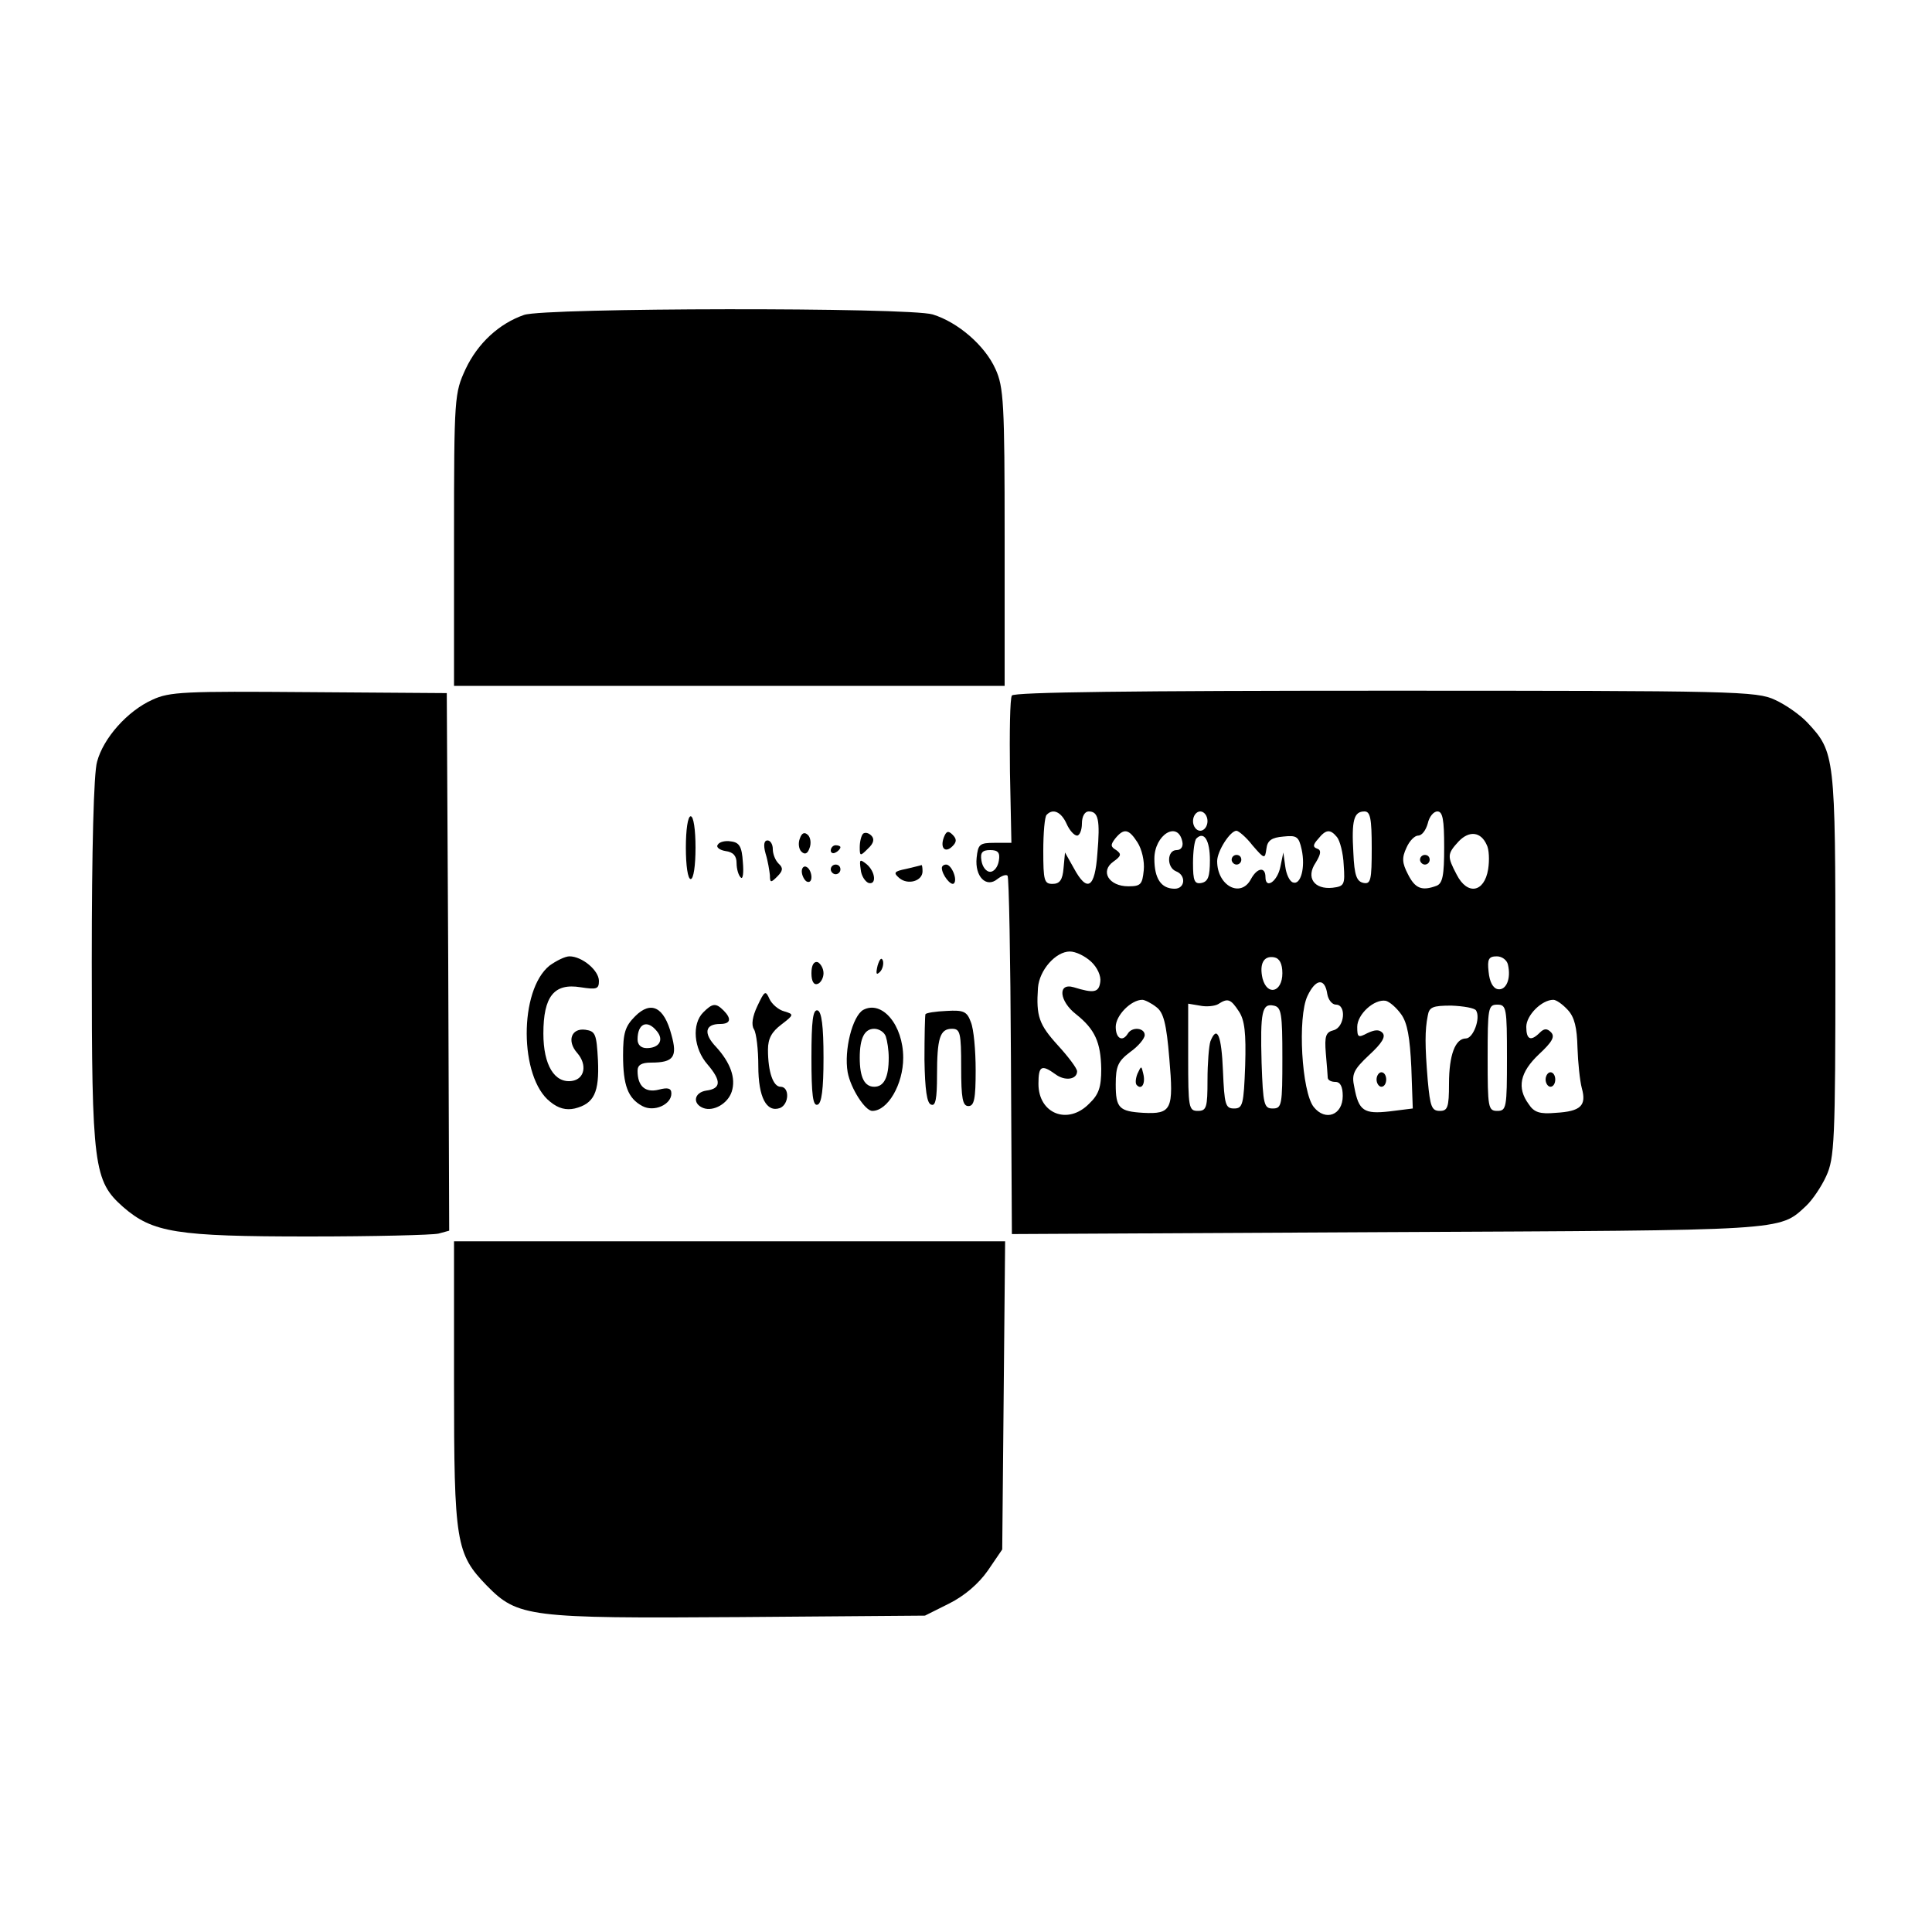
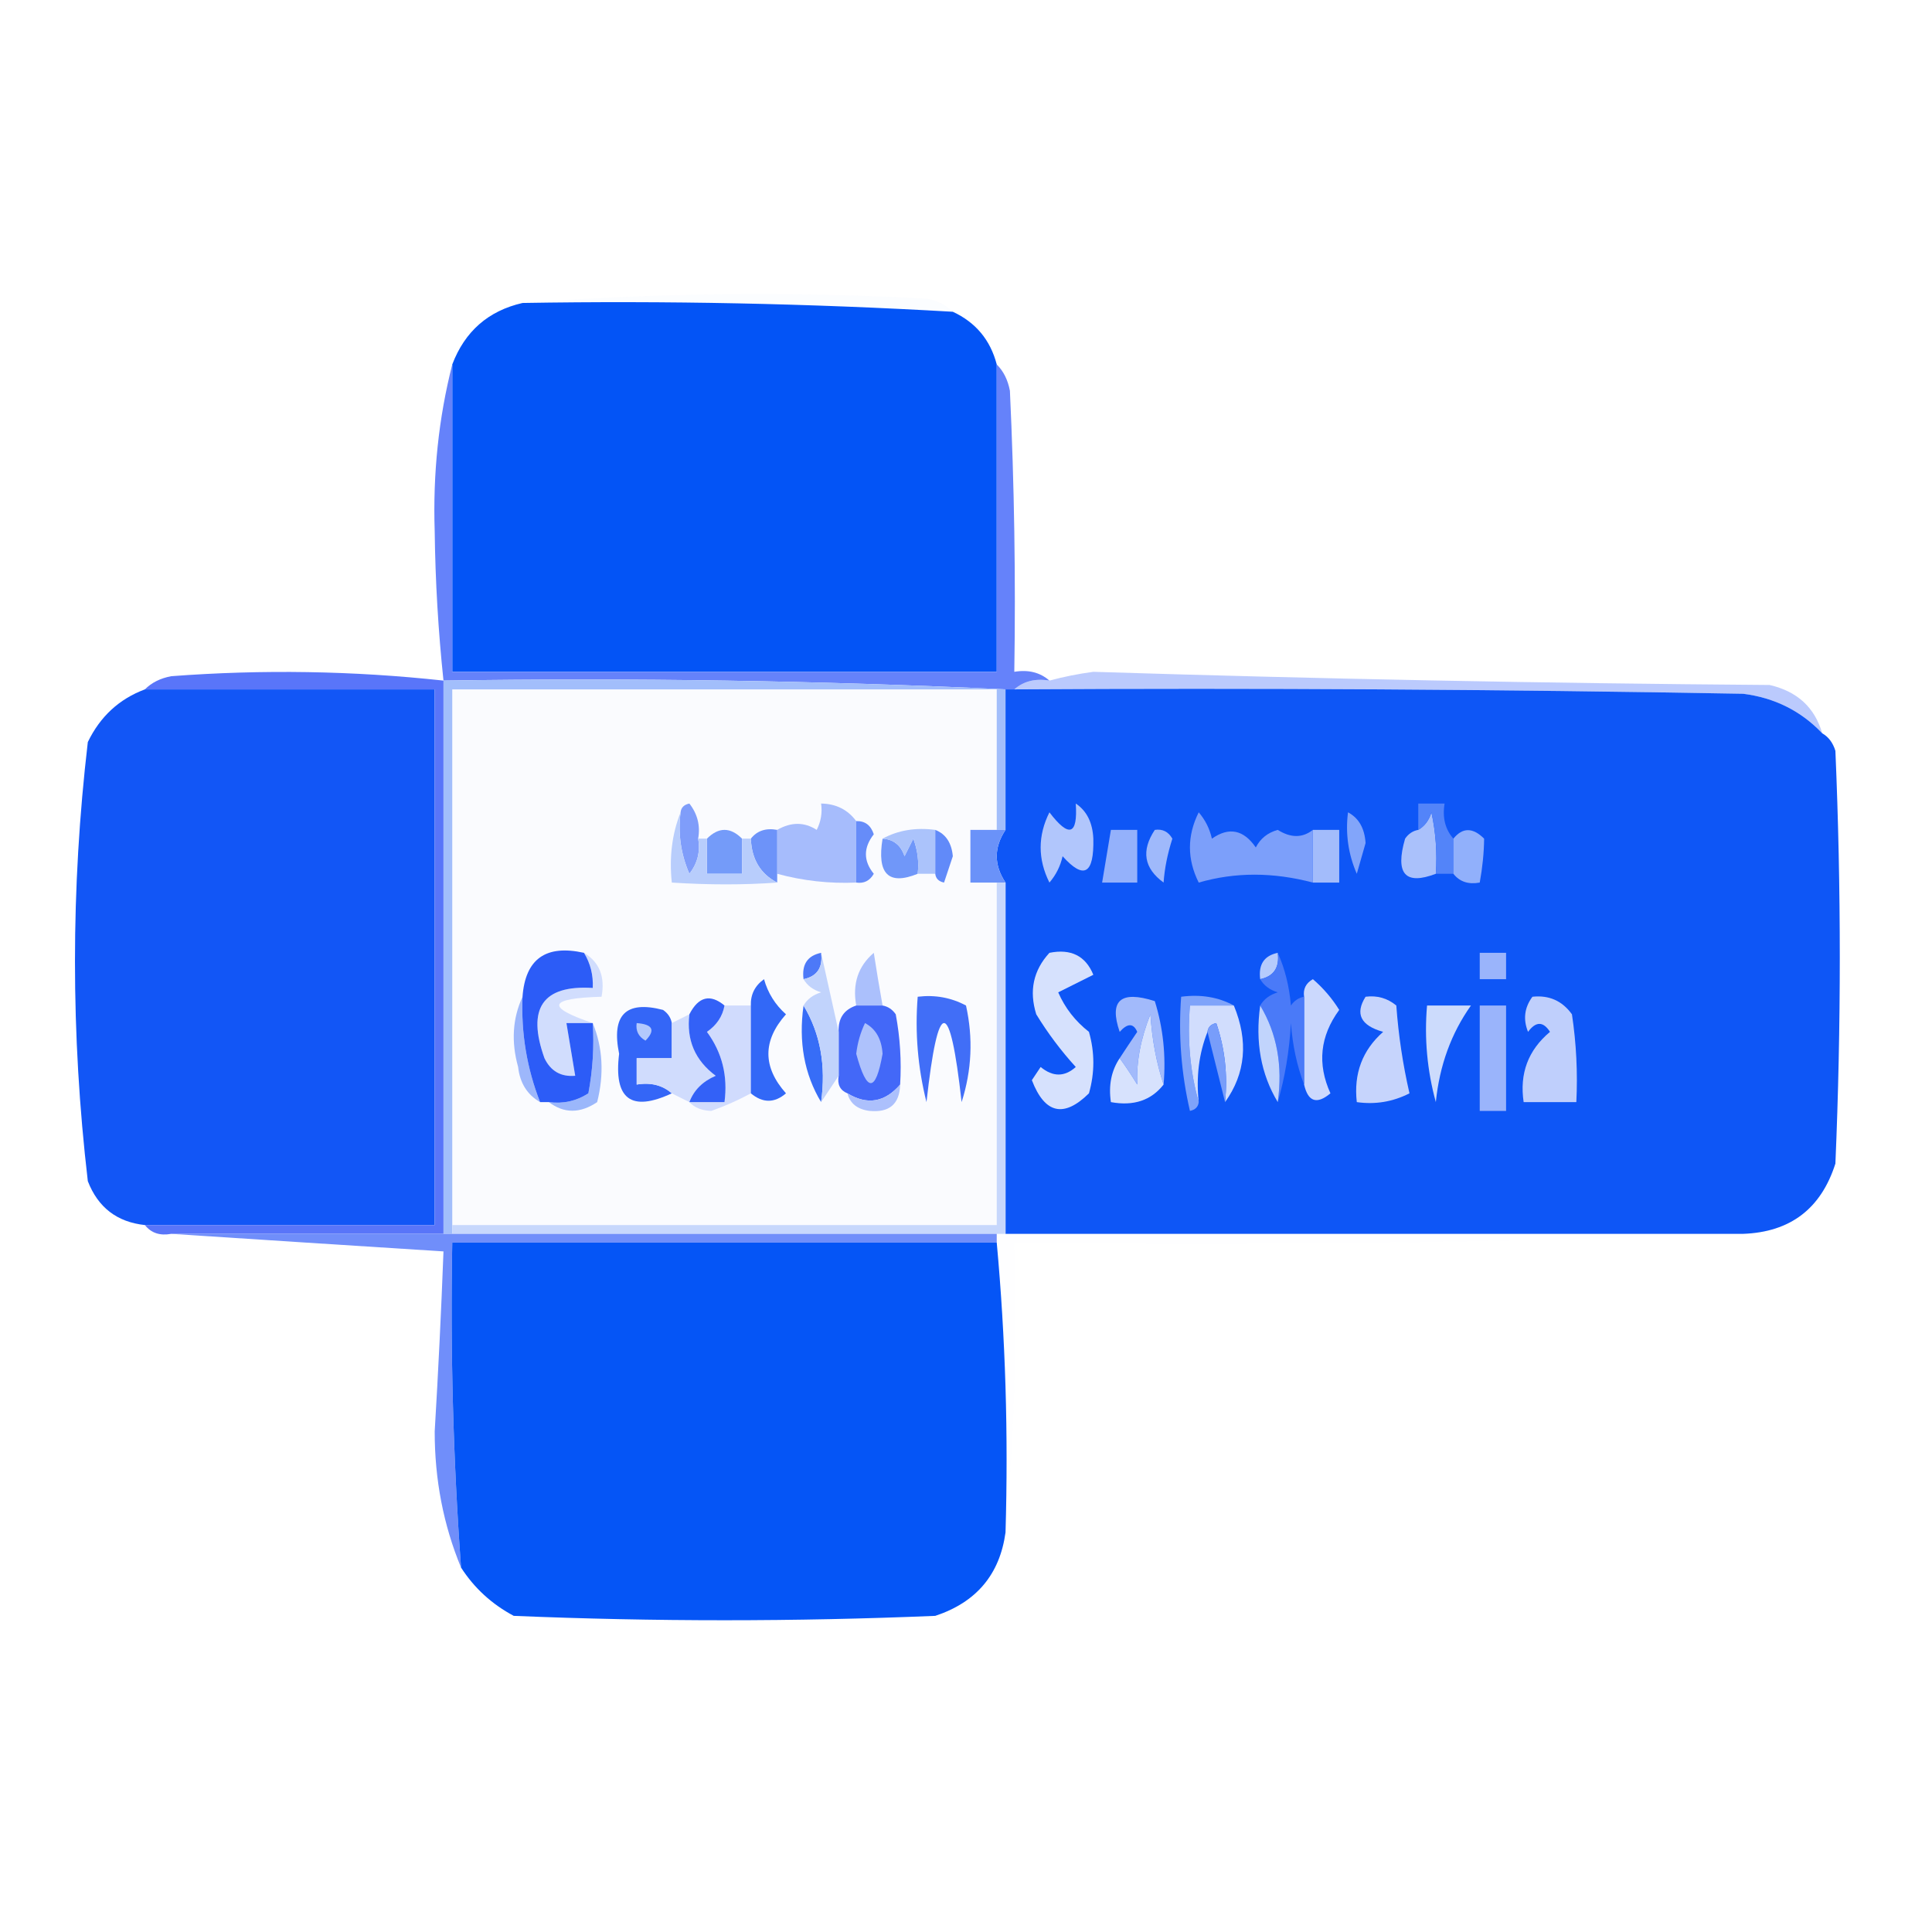
- <svg xmlns="http://www.w3.org/2000/svg" version="1.0" width="400pt" height="400pt" viewBox="0 0 400 400" preserveAspectRatio="xMidYMid meet">
-   <g transform="translate(0,400) scale(0.1,-0.1)" fill="#000000" stroke="none">
-     <path d="M1085 3348 c-52 -18 -96 -59 -121 -112 -23 -50 -24 -56 -24 -353 l0 -303 570 0 570 0 0 308 c0 277 -2 311 -19 348 -22 49 -78 97 -130 113 -50 15 -803 14 -846 -1z" />
-     <path d="M315 2551 c-51 -23 -101 -79 -114 -128 -7 -23 -11 -182 -11 -414 0 -425 4 -454 65 -508 61 -53 110 -61 384 -61 135 0 256 3 269 6 l22 6 -2 557 -3 556 -285 2 c-258 2 -289 1 -325 -16z" />
-     <path d="M2095 2560 c-4 -6 -5 -77 -4 -158 l3 -147 -35 0 c-31 0 -34 -3 -37 -31 -4 -39 20 -63 43 -44 9 7 18 10 21 7 3 -3 6 -171 7 -374 l2 -368 775 4 c831 4 813 2 869 54 13 12 32 40 42 62 17 37 19 72 19 438 0 433 -1 440 -58 501 -15 16 -45 37 -67 47 -38 18 -82 19 -807 19 -519 0 -769 -3 -773 -10z m113 -265 c6 -14 16 -25 22 -25 5 0 10 11 10 25 0 15 6 25 14 25 20 0 24 -17 18 -87 -5 -72 -21 -82 -49 -30 l-18 32 -3 -32 c-2 -25 -8 -33 -23 -33 -17 0 -19 7 -19 68 0 38 3 72 7 75 13 14 30 6 41 -18z m292 5 c0 -11 -7 -20 -15 -20 -8 0 -15 9 -15 20 0 11 7 20 15 20 8 0 15 -9 15 -20z m340 -56 c0 -66 -2 -75 -17 -72 -14 3 -19 15 -21 62 -4 68 1 86 23 86 12 0 15 -14 15 -76z m150 2 c0 -58 -3 -75 -16 -80 -30 -11 -44 -6 -59 24 -12 23 -13 34 -3 55 6 14 17 25 24 25 8 0 16 11 20 25 3 14 12 25 20 25 11 0 14 -17 14 -74z m-635 10 c9 -14 15 -39 13 -58 -3 -29 -6 -33 -32 -33 -40 0 -59 31 -31 51 17 12 17 16 6 24 -12 7 -12 11 -2 24 18 22 28 20 46 -8z m93 1 c2 -10 -3 -17 -12 -17 -20 0 -21 -36 -1 -44 21 -8 19 -36 -3 -36 -28 0 -42 21 -42 62 0 50 49 80 58 35z m145 -7 c25 -29 26 -29 29 -7 2 17 11 23 35 25 28 3 32 0 38 -27 8 -37 -2 -74 -18 -68 -7 2 -14 17 -16 33 l-4 29 -6 -29 c-6 -31 -31 -48 -31 -22 0 22 -17 20 -30 -4 -21 -40 -70 -14 -70 37 0 21 27 63 40 63 4 0 20 -13 33 -30z m175 17 c6 -7 13 -33 14 -58 3 -41 1 -44 -23 -47 -38 -4 -56 21 -35 52 11 18 12 26 3 29 -9 3 -9 8 2 20 16 20 25 21 39 4z m310 -16 c5 -9 6 -32 3 -51 -8 -48 -43 -54 -65 -11 -20 38 -20 43 4 69 22 23 46 20 58 -7z m-573 -32 c0 -34 -4 -44 -17 -47 -15 -3 -18 4 -18 41 0 24 3 47 7 51 16 16 28 -4 28 -45z m-437 -1 c-2 -13 -10 -23 -18 -23 -8 0 -16 10 -18 23 -3 17 2 22 18 22 16 0 21 -5 18 -22z m191 -209 c13 -12 21 -30 19 -42 -3 -22 -13 -24 -55 -11 -34 10 -30 -29 5 -56 39 -31 51 -58 52 -113 0 -38 -5 -53 -25 -72 -44 -45 -105 -21 -105 41 0 37 6 41 35 20 20 -15 45 -11 45 6 0 6 -18 30 -40 54 -39 43 -45 60 -41 119 3 37 37 75 66 75 12 0 31 -9 44 -21z m396 -24 c0 -39 -31 -48 -41 -11 -7 30 2 48 24 44 11 -2 17 -13 17 -33z m467 18 c7 -30 -4 -54 -21 -51 -10 2 -17 15 -19 36 -3 26 0 32 17 32 11 0 21 -8 23 -17z m-374 -61 c2 -12 10 -22 18 -22 22 0 18 -47 -5 -53 -16 -4 -19 -12 -16 -48 2 -24 4 -47 4 -51 1 -5 8 -8 16 -8 10 0 15 -10 15 -29 0 -40 -36 -53 -60 -23 -25 31 -34 186 -13 230 17 36 36 38 41 4z m-354 -27 c15 -11 21 -34 27 -107 9 -105 5 -115 -54 -112 -50 3 -57 10 -57 59 0 38 5 48 30 67 17 12 30 28 30 35 0 15 -26 18 -35 3 -11 -18 -25 -10 -25 14 0 24 32 56 55 56 5 0 19 -7 29 -15z m171 -9 c12 -18 15 -45 13 -112 -3 -81 -5 -89 -23 -89 -18 0 -20 8 -23 78 -3 73 -12 96 -26 61 -3 -9 -6 -45 -6 -80 0 -57 -2 -64 -20 -64 -19 0 -20 7 -20 111 l0 111 24 -4 c14 -3 31 -1 38 3 20 13 26 11 43 -15z m336 -6 c13 -18 18 -48 21 -110 l3 -85 -48 -6 c-53 -6 -64 1 -73 50 -6 27 -2 36 31 67 26 24 35 38 27 46 -7 7 -16 6 -31 -1 -19 -10 -21 -9 -21 13 0 26 35 58 59 54 8 -2 22 -14 32 -28z m345 9 c14 -15 19 -37 20 -78 1 -31 5 -69 9 -84 10 -36 -2 -48 -54 -51 -33 -3 -45 1 -56 18 -25 34 -18 66 21 103 28 26 34 37 25 46 -8 8 -14 8 -23 -1 -19 -19 -28 -14 -28 12 0 24 32 56 56 56 6 0 19 -9 30 -21z m-591 -99 c0 -98 -1 -105 -20 -105 -18 0 -20 8 -23 94 -3 107 1 124 25 119 16 -3 18 -16 18 -108z m401 98 c10 -16 -6 -58 -21 -58 -22 0 -35 -34 -35 -94 0 -49 -3 -56 -19 -56 -17 0 -20 9 -25 63 -6 73 -6 104 0 134 3 18 10 21 49 21 25 -1 48 -5 51 -10z m64 -98 c0 -103 -1 -110 -20 -110 -19 0 -20 7 -20 110 0 103 1 110 20 110 19 0 20 -7 20 -110z" />
-     <path d="M2940 2220 c0 -5 5 -10 10 -10 6 0 10 5 10 10 0 6 -4 10 -10 10 -5 0 -10 -4 -10 -10z" />
-     <path d="M2550 2220 c0 -5 5 -10 10 -10 6 0 10 5 10 10 0 6 -4 10 -10 10 -5 0 -10 -4 -10 -10z" />
-     <path d="M2355 1777 c-4 -10 -5 -21 -1 -24 10 -10 18 4 13 24 -4 17 -4 17 -12 0z" />
-     <path d="M2850 1765 c0 -8 5 -15 10 -15 6 0 10 7 10 15 0 8 -4 15 -10 15 -5 0 -10 -7 -10 -15z" />
-     <path d="M3200 1765 c0 -8 5 -15 10 -15 6 0 10 7 10 15 0 8 -4 15 -10 15 -5 0 -10 -7 -10 -15z" />
-     <path d="M1420 2245 c0 -37 4 -65 10 -65 6 0 10 28 10 65 0 37 -4 65 -10 65 -6 0 -10 -28 -10 -65z" />
-     <path d="M1656 2264 c-4 -10 -2 -22 3 -27 7 -7 13 -5 17 7 4 10 2 22 -3 27 -7 7 -13 5 -17 -7z" />
-     <path d="M1787 2274 c-4 -4 -7 -17 -7 -28 0 -19 1 -19 17 -3 12 11 14 20 7 27 -6 6 -13 7 -17 4z" />
-     <path d="M1954 2266 c-8 -22 3 -33 18 -18 9 9 9 15 0 24 -9 9 -13 7 -18 -6z" />
-     <path d="M1486 2251 c-4 -5 4 -11 16 -13 16 -2 23 -10 23 -25 0 -12 4 -26 9 -30 4 -4 6 10 4 32 -2 32 -7 41 -25 43 -11 2 -24 -1 -27 -7z" />
-     <path d="M1585 2233 c5 -16 8 -36 9 -45 0 -16 2 -16 15 -3 12 12 13 18 3 27 -7 7 -12 20 -12 30 0 10 -5 18 -11 18 -7 0 -9 -9 -4 -27z" />
-     <path d="M1720 2239 c0 -5 5 -7 10 -4 6 3 10 8 10 11 0 2 -4 4 -10 4 -5 0 -10 -5 -10 -11z" />
-     <path d="M1782 2200 c1 -13 9 -25 16 -28 17 -5 15 23 -4 39 -14 11 -15 10 -12 -11z" />
-     <path d="M1660 2196 c0 -8 5 -18 10 -21 6 -3 10 1 10 9 0 8 -4 18 -10 21 -5 3 -10 -1 -10 -9z" />
-     <path d="M1720 2200 c0 -5 5 -10 10 -10 6 0 10 5 10 10 0 6 -4 10 -10 10 -5 0 -10 -4 -10 -10z" />
-     <path d="M1876 2201 c-25 -5 -27 -8 -14 -19 18 -15 48 -6 48 14 0 8 -1 13 -2 13 -2 -1 -16 -4 -32 -8z" />
-     <path d="M1950 2203 c0 -14 19 -38 25 -32 8 8 -5 39 -16 39 -5 0 -9 -3 -9 -7z" />
-     <path d="M1138 2001 c-64 -51 -63 -232 1 -282 17 -14 33 -18 51 -14 40 10 51 33 48 100 -3 54 -5 60 -26 63 -29 4 -39 -23 -17 -48 21 -24 16 -54 -11 -58 -36 -5 -59 33 -59 98 0 77 22 105 77 96 33 -5 38 -4 38 13 0 22 -35 51 -61 51 -9 0 -27 -9 -41 -19z" />
-     <path d="M1817 2001 c-4 -17 -3 -21 5 -13 5 5 8 16 6 23 -3 8 -7 3 -11 -10z" />
-     <path d="M1680 1985 c0 -17 5 -25 13 -22 6 2 12 12 12 22 0 10 -6 20 -12 23 -8 2 -13 -6 -13 -23z" />
-     <path d="M1568 1917 c-10 -21 -13 -39 -7 -48 5 -8 9 -42 9 -76 0 -65 17 -97 45 -87 19 8 20 44 1 44 -15 0 -26 30 -26 77 0 23 8 37 28 52 26 20 26 21 6 27 -12 3 -26 15 -31 26 -8 18 -10 17 -25 -15z" />
-     <path d="M1315 1896 c-21 -21 -25 -35 -25 -81 0 -62 10 -89 40 -105 24 -13 60 3 60 26 0 11 -7 13 -26 8 -28 -7 -44 7 -44 39 0 12 8 17 28 17 47 0 55 12 42 58 -15 57 -42 71 -75 38z m45 -31 c15 -18 5 -35 -21 -35 -12 0 -19 7 -19 18 0 33 20 42 40 17z" />
-     <path d="M1456 1904 c-24 -24 -20 -75 9 -108 29 -34 28 -50 -3 -54 -25 -4 -29 -27 -6 -36 21 -8 51 9 59 34 9 28 -3 60 -32 92 -27 28 -24 48 8 48 22 0 24 11 7 28 -16 16 -23 15 -42 -4z" />
-     <path d="M1787 1909 c-22 -13 -40 -83 -32 -129 6 -33 36 -80 51 -80 32 0 64 55 64 110 0 68 -44 120 -83 99z m47 -55 c3 -9 6 -28 6 -44 0 -41 -10 -60 -30 -60 -20 0 -30 19 -30 60 0 41 10 60 30 60 10 0 21 -7 24 -16z" />
-     <path d="M1680 1810 c0 -77 3 -101 13 -97 8 3 12 31 12 97 0 66 -4 95 -12 98 -10 3 -13 -21 -13 -98z" />
-     <path d="M1916 1900 c-1 -3 -2 -45 -2 -94 1 -62 5 -91 14 -93 9 -4 12 13 12 60 0 78 6 97 31 97 17 0 19 -8 19 -80 0 -64 3 -80 15 -80 12 0 15 15 15 74 0 41 -4 86 -10 100 -8 22 -15 25 -50 23 -23 -1 -43 -4 -44 -7z" />
-     <path d="M940 1136 c0 -330 4 -353 68 -419 64 -65 86 -68 523 -65 l384 3 50 25 c32 16 61 41 80 68 l30 44 3 319 3 319 -571 0 -570 0 0 -294z" />
+ <svg xmlns="http://www.w3.org/2000/svg" version="1.1" width="220px" height="220px" style="shape-rendering:geometricPrecision; text-rendering:geometricPrecision; image-rendering:optimizeQuality; fill-rule:evenodd; clip-rule:evenodd">
+   <g>
+     <path style="opacity:0.027" fill="#6296f9" d="M 59.5,34.5 C 74.661,33.339 89.995,33.172 105.5,34C 106.737,34.232 107.737,34.732 108.5,35.5C 92.195,34.56 75.862,34.227 59.5,34.5 Z" />
+   </g>
+   <g>
+     <path style="opacity:0.999" fill="#0354f6" d="M 59.5,34.5 C 75.862,34.227 92.195,34.56 108.5,35.5C 111.107,36.712 112.774,38.712 113.5,41.5C 113.5,53.167 113.5,64.833 113.5,76.5C 92.833,76.5 72.167,76.5 51.5,76.5C 51.5,64.833 51.5,53.167 51.5,41.5C 52.938,37.726 55.605,35.393 59.5,34.5 Z" />
+   </g>
+   <g>
+     <path style="opacity:0.997" fill="#6582fa" d="M 51.5,41.5 C 51.5,53.167 51.5,64.833 51.5,76.5C 72.167,76.5 92.833,76.5 113.5,76.5C 113.5,64.833 113.5,53.167 113.5,41.5C 114.268,42.263 114.768,43.263 115,44.5C 115.5,55.161 115.667,65.828 115.5,76.5C 117.099,76.232 118.432,76.566 119.5,77.5C 117.901,77.232 116.568,77.566 115.5,78.5C 115.167,78.5 114.833,78.5 114.5,78.5C 93.34,77.503 72.007,77.169 50.5,77.5C 49.906,71.867 49.572,66.201 49.5,60.5C 49.284,53.92 49.951,47.587 51.5,41.5 Z" />
+   </g>
+   <g>
+     <path style="opacity:0.354" fill="#3f69f8" d="M 207.5,83.5 C 205.075,80.954 202.075,79.454 198.5,79C 170.835,78.5 143.169,78.333 115.5,78.5C 116.568,77.566 117.901,77.232 119.5,77.5C 121.126,77.062 122.793,76.728 124.5,76.5C 150.15,77.306 175.817,77.806 201.5,78C 204.641,78.715 206.641,80.548 207.5,83.5 Z" />
+   </g>
+   <g>
+     <path style="opacity:0.999" fill="#fafbfe" d="M 113.5,94.5 C 112.5,94.5 111.5,94.5 110.5,94.5C 110.5,96.5 110.5,98.5 110.5,100.5C 111.5,100.5 112.5,100.5 113.5,100.5C 113.5,113.5 113.5,126.5 113.5,139.5C 92.833,139.5 72.167,139.5 51.5,139.5C 51.5,119.167 51.5,98.833 51.5,78.5C 72.167,78.5 92.833,78.5 113.5,78.5C 113.5,83.833 113.5,89.167 113.5,94.5 Z" />
+   </g>
+   <g>
+     <path style="opacity:1" fill="#a2befb" d="M 50.5,77.5 C 72.007,77.169 93.34,77.503 114.5,78.5C 114.5,83.833 114.5,89.167 114.5,94.5C 114.167,94.5 113.833,94.5 113.5,94.5C 113.5,89.167 113.5,83.833 113.5,78.5C 92.833,78.5 72.167,78.5 51.5,78.5C 51.5,98.833 51.5,119.167 51.5,139.5C 51.5,139.833 51.5,140.167 51.5,140.5C 51.167,140.5 50.833,140.5 50.5,140.5C 50.5,119.5 50.5,98.5 50.5,77.5 Z" />
+   </g>
+   <g>
+     <path style="opacity:0.999" fill="#1256f6" d="M 16.5,78.5 C 27.5,78.5 38.5,78.5 49.5,78.5C 49.5,98.833 49.5,119.167 49.5,139.5C 38.5,139.5 27.5,139.5 16.5,139.5C 13.325,139.16 11.159,137.493 10,134.5C 8.05,117.816 8.05,101.149 10,84.5C 11.405,81.591 13.572,79.591 16.5,78.5 Z" />
+   </g>
+   <g>
+     <path style="opacity:0.999" fill="#5975f9" d="M 50.5,77.5 C 50.5,98.5 50.5,119.5 50.5,140.5C 40.167,140.5 29.833,140.5 19.5,140.5C 18.209,140.737 17.209,140.404 16.5,139.5C 27.5,139.5 38.5,139.5 49.5,139.5C 49.5,119.167 49.5,98.833 49.5,78.5C 38.5,78.5 27.5,78.5 16.5,78.5C 17.262,77.732 18.262,77.232 19.5,77C 29.88,76.215 40.213,76.382 50.5,77.5 Z" />
+   </g>
+   <g>
+     <path style="opacity:0.998" fill="#0e56f6" d="M 114.5,78.5 C 114.833,78.5 115.167,78.5 115.5,78.5C 143.169,78.333 170.835,78.5 198.5,79C 202.075,79.454 205.075,80.954 207.5,83.5C 208.222,83.918 208.722,84.584 209,85.5C 209.667,101.167 209.667,116.833 209,132.5C 207.365,137.638 203.865,140.304 198.5,140.5C 170.5,140.5 142.5,140.5 114.5,140.5C 114.5,127.167 114.5,113.833 114.5,100.5C 113.167,98.5 113.167,96.5 114.5,94.5C 114.5,89.167 114.5,83.833 114.5,78.5 Z" />
+   </g>
+   <g>
+     <path style="opacity:0.996" fill="#7e9dfa" d="M 79.5,95.5 C 79.762,96.978 79.429,98.311 78.5,99.5C 77.526,97.257 77.192,94.924 77.5,92.5C 77.56,91.957 77.893,91.624 78.5,91.5C 79.429,92.689 79.762,94.022 79.5,95.5 Z" />
+   </g>
+   <g>
+     <path style="opacity:0.998" fill="#a6bcfc" d="M 97.5,93.5 C 97.5,95.833 97.5,98.167 97.5,100.5C 94.43,100.632 91.43,100.299 88.5,99.5C 88.5,97.833 88.5,96.167 88.5,94.5C 90.086,93.587 91.586,93.587 93,94.5C 93.483,93.552 93.65,92.552 93.5,91.5C 95.199,91.527 96.533,92.194 97.5,93.5 Z" />
+   </g>
+   <g>
+     <path style="opacity:1" fill="#aac1fb" d="M 163.5,99.5 C 160.006,100.835 158.84,99.501 160,95.5C 160.383,94.944 160.883,94.611 161.5,94.5C 162.222,94.082 162.722,93.416 163,92.5C 163.497,94.81 163.663,97.143 163.5,99.5 Z" />
+   </g>
+   <g>
+     <path style="opacity:1" fill="#b1c6fc" d="M 122.5,91.5 C 123.748,92.334 124.415,93.667 124.5,95.5C 124.59,99.539 123.423,100.206 121,97.5C 120.751,98.624 120.251,99.624 119.5,100.5C 118.167,97.833 118.167,95.167 119.5,92.5C 121.738,95.433 122.738,95.099 122.5,91.5 Z" />
+   </g>
+   <g>
+     <path style="opacity:1" fill="#9fb9fb" d="M 131.5,94.5 C 132.376,94.369 133.043,94.703 133.5,95.5C 132.943,97.235 132.61,98.902 132.5,100.5C 130.261,98.867 129.928,96.867 131.5,94.5 Z" />
+   </g>
+   <g>
+     <path style="opacity:0.996" fill="#83a6fa" d="M 153.5,92.5 C 154.725,93.152 155.392,94.319 155.5,96C 155.167,97.167 154.833,98.333 154.5,99.5C 153.526,97.257 153.192,94.924 153.5,92.5 Z" />
+   </g>
+   <g>
+     <path style="opacity:1" fill="#5384f9" d="M 165.5,95.5 C 165.5,96.833 165.5,98.167 165.5,99.5C 164.833,99.5 164.167,99.5 163.5,99.5C 163.663,97.143 163.497,94.81 163,92.5C 162.722,93.416 162.222,94.082 161.5,94.5C 161.5,93.5 161.5,92.5 161.5,91.5C 162.5,91.5 163.5,91.5 164.5,91.5C 164.232,93.099 164.566,94.432 165.5,95.5 Z" />
+   </g>
+   <g>
+     <path style="opacity:1" fill="#7097f9" d="M 100.5,95.5 C 101.75,95.577 102.583,96.244 103,97.5C 103.333,96.833 103.667,96.167 104,95.5C 104.49,96.793 104.657,98.127 104.5,99.5C 101.172,100.851 99.839,99.517 100.5,95.5 Z" />
+   </g>
+   <g>
+     <path style="opacity:1" fill="#abc3fb" d="M 100.5,95.5 C 102.265,94.539 104.265,94.205 106.5,94.5C 106.5,96.167 106.5,97.833 106.5,99.5C 105.833,99.5 105.167,99.5 104.5,99.5C 104.657,98.127 104.49,96.793 104,95.5C 103.667,96.167 103.333,96.833 103,97.5C 102.583,96.244 101.75,95.577 100.5,95.5 Z" />
+   </g>
+   <g>
+     <path style="opacity:1" fill="#6a92f9" d="M 113.5,94.5 C 113.833,94.5 114.167,94.5 114.5,94.5C 113.167,96.5 113.167,98.5 114.5,100.5C 114.167,100.5 113.833,100.5 113.5,100.5C 112.5,100.5 111.5,100.5 110.5,100.5C 110.5,98.5 110.5,96.5 110.5,94.5C 111.5,94.5 112.5,94.5 113.5,94.5 Z" />
+   </g>
+   <g>
+     <path style="opacity:1" fill="#a3bcfb" d="M 149.5,94.5 C 150.5,94.5 151.5,94.5 152.5,94.5C 152.5,96.5 152.5,98.5 152.5,100.5C 151.5,100.5 150.5,100.5 149.5,100.5C 149.5,98.5 149.5,96.5 149.5,94.5 Z" />
+   </g>
+   <g>
+     <path style="opacity:1" fill="#749bf9" d="M 84.5,95.5 C 84.5,96.833 84.5,98.167 84.5,99.5C 83.167,99.5 81.833,99.5 80.5,99.5C 80.5,98.167 80.5,96.833 80.5,95.5C 81.833,94.167 83.167,94.167 84.5,95.5 Z" />
+   </g>
+   <g>
+     <path style="opacity:1" fill="#668cf9" d="M 97.5,93.5 C 98.497,93.47 99.164,93.97 99.5,95C 98.305,96.532 98.305,98.032 99.5,99.5C 99.043,100.298 98.376,100.631 97.5,100.5C 97.5,98.167 97.5,95.833 97.5,93.5 Z" />
+   </g>
+   <g>
+     <path style="opacity:1" fill="#7c9ffa" d="M 149.5,94.5 C 149.5,96.5 149.5,98.5 149.5,100.5C 144.964,99.301 140.631,99.301 136.5,100.5C 135.167,97.833 135.167,95.167 136.5,92.5C 137.251,93.376 137.751,94.376 138,95.5C 139.938,94.14 141.604,94.473 143,96.5C 143.519,95.484 144.353,94.818 145.5,94.5C 146.98,95.432 148.313,95.432 149.5,94.5 Z" />
+   </g>
+   <g>
+     <path style="opacity:1" fill="#6d93f9" d="M 88.5,94.5 C 88.5,96.167 88.5,97.833 88.5,99.5C 88.5,99.833 88.5,100.167 88.5,100.5C 86.592,99.514 85.592,97.848 85.5,95.5C 86.209,94.596 87.209,94.263 88.5,94.5 Z" />
+   </g>
+   <g>
+     <path style="opacity:1" fill="#618af9" d="M 106.5,94.5 C 107.693,94.97 108.36,95.97 108.5,97.5C 108.167,98.5 107.833,99.5 107.5,100.5C 106.893,100.376 106.56,100.043 106.5,99.5C 106.5,97.833 106.5,96.167 106.5,94.5 Z" />
+   </g>
+   <g>
+     <path style="opacity:1" fill="#94b1fb" d="M 126.5,94.5 C 127.5,94.5 128.5,94.5 129.5,94.5C 129.5,96.5 129.5,98.5 129.5,100.5C 128.167,100.5 126.833,100.5 125.5,100.5C 125.833,98.5 126.167,96.5 126.5,94.5 Z" />
+   </g>
+   <g>
+     <path style="opacity:1" fill="#b8cdfc" d="M 77.5,92.5 C 77.192,94.924 77.526,97.257 78.5,99.5C 79.429,98.311 79.762,96.978 79.5,95.5C 79.833,95.5 80.167,95.5 80.5,95.5C 80.5,96.833 80.5,98.167 80.5,99.5C 81.833,99.5 83.167,99.5 84.5,99.5C 84.5,98.167 84.5,96.833 84.5,95.5C 84.833,95.5 85.167,95.5 85.5,95.5C 85.592,97.848 86.592,99.514 88.5,100.5C 84.723,100.772 80.723,100.772 76.5,100.5C 76.194,97.615 76.527,94.948 77.5,92.5 Z" />
+   </g>
+   <g>
+     <path style="opacity:1" fill="#91b0fb" d="M 165.5,99.5 C 165.5,98.167 165.5,96.833 165.5,95.5C 166.542,94.209 167.708,94.209 169,95.5C 168.981,97.108 168.815,98.774 168.5,100.5C 167.209,100.737 166.209,100.404 165.5,99.5 Z" />
+   </g>
+   <g>
+     <path style="opacity:0.996" fill="#b7ccfc" d="M 145.5,108.5 C 145.715,110.179 145.048,111.179 143.5,111.5C 143.285,109.821 143.952,108.821 145.5,108.5 Z" />
+   </g>
+   <g>
+     <path style="opacity:1" fill="#4d79f8" d="M 93.5,108.5 C 93.715,110.179 93.048,111.179 91.5,111.5C 91.285,109.821 91.952,108.821 93.5,108.5 Z" />
+   </g>
+   <g>
+     <path style="opacity:0.996" fill="#9bb5fb" d="M 168.5,108.5 C 169.5,108.5 170.5,108.5 171.5,108.5C 171.5,109.5 171.5,110.5 171.5,111.5C 170.5,111.5 169.5,111.5 168.5,111.5C 168.5,110.5 168.5,109.5 168.5,108.5 Z" />
+   </g>
+   <g>
+     <path style="opacity:1" fill="#abc0fc" d="M 100.5,114.5 C 99.5,114.5 98.5,114.5 97.5,114.5C 97.051,112.023 97.718,110.023 99.5,108.5C 99.813,110.52 100.146,112.52 100.5,114.5 Z" />
+   </g>
+   <g>
+     <path style="opacity:0.996" fill="#d7e2fd" d="M 119.5,108.5 C 121.948,108.01 123.615,108.843 124.5,111C 123.167,111.667 121.833,112.333 120.5,113C 121.27,114.775 122.437,116.275 124,117.5C 124.667,119.833 124.667,122.167 124,124.5C 121.136,127.326 118.969,126.826 117.5,123C 117.833,122.5 118.167,122 118.5,121.5C 119.891,122.645 121.224,122.645 122.5,121.5C 120.808,119.641 119.308,117.641 118,115.5C 117.167,112.829 117.667,110.496 119.5,108.5 Z" />
+   </g>
+   <g>
+     <path style="opacity:1" fill="#cbd8fd" d="M 148.5,123.5 C 148.5,120.167 148.5,116.833 148.5,113.5C 148.369,112.624 148.702,111.957 149.5,111.5C 150.681,112.515 151.681,113.681 152.5,115C 150.312,117.984 149.979,121.15 151.5,124.5C 149.948,125.798 148.948,125.465 148.5,123.5 Z" />
+   </g>
+   <g>
+     <path style="opacity:1" fill="#c6d4fc" d="M 155.5,113.5 C 156.822,113.33 157.989,113.663 159,114.5C 159.246,117.89 159.746,121.223 160.5,124.5C 158.604,125.466 156.604,125.799 154.5,125.5C 154.135,122.254 155.135,119.588 157.5,117.5C 154.942,116.782 154.275,115.449 155.5,113.5 Z" />
+   </g>
+   <g>
+     <path style="opacity:1" fill="#3466f7" d="M 76.5,116.5 C 76.5,117.833 76.5,119.167 76.5,120.5C 75.167,120.5 73.833,120.5 72.5,120.5C 72.5,121.5 72.5,122.5 72.5,123.5C 74.099,123.232 75.432,123.566 76.5,124.5C 71.867,126.662 69.867,125.162 70.5,120C 69.599,115.567 71.265,113.9 75.5,115C 76.056,115.383 76.389,115.883 76.5,116.5 Z" />
+   </g>
+   <g>
+     <path style="opacity:1" fill="#7fa3fa" d="M 140.5,114.5 C 138.833,114.5 137.167,114.5 135.5,114.5C 135.185,118.371 135.518,122.038 136.5,125.5C 136.44,126.043 136.107,126.376 135.5,126.5C 134.508,122.217 134.174,117.884 134.5,113.5C 136.735,113.205 138.735,113.539 140.5,114.5 Z" />
+   </g>
+   <g>
+     <path style="opacity:0.998" fill="#9db7fb" d="M 59.5,113.5 C 59.332,117.658 59.998,121.658 61.5,125.5C 60.034,124.653 59.2,123.32 59,121.5C 58.199,118.633 58.366,115.966 59.5,113.5 Z" />
+   </g>
+   <g>
+     <path style="opacity:1" fill="#d1ddfd" d="M 66.5,108.5 C 68.256,109.552 68.923,111.219 68.5,113.5C 62.426,113.674 62.093,114.674 67.5,116.5C 66.5,116.5 65.5,116.5 64.5,116.5C 64.833,118.5 65.167,120.5 65.5,122.5C 63.876,122.64 62.71,121.973 62,120.5C 59.963,114.813 61.796,112.146 67.5,112.5C 67.567,111.041 67.234,109.708 66.5,108.5 Z" />
+   </g>
+   <g>
+     <path style="opacity:1" fill="#b3c9fc" d="M 72.5,116.5 C 74.337,116.639 74.67,117.306 73.5,118.5C 72.703,118.043 72.369,117.376 72.5,116.5 Z" />
+   </g>
+   <g>
+     <path style="opacity:1" fill="#d0dbfd" d="M 82.5,114.5 C 83.5,114.5 84.5,114.5 85.5,114.5C 85.5,117.833 85.5,121.167 85.5,124.5C 84.107,125.26 82.607,125.926 81,126.5C 79.93,126.472 79.097,126.139 78.5,125.5C 79.833,125.5 81.167,125.5 82.5,125.5C 82.896,122.518 82.229,119.851 80.5,117.5C 81.612,116.735 82.279,115.735 82.5,114.5 Z" />
+   </g>
+   <g>
+     <path style="opacity:1" fill="#376df7" d="M 91.5,114.5 C 93.414,117.684 94.08,121.351 93.5,125.5C 91.586,122.316 90.92,118.649 91.5,114.5 Z" />
+   </g>
+   <g>
+     <path style="opacity:0.996" fill="#4267f8" d="M 97.5,114.5 C 98.5,114.5 99.5,114.5 100.5,114.5C 101.117,114.611 101.617,114.944 102,115.5C 102.497,118.146 102.664,120.813 102.5,123.5C 100.751,125.531 98.751,125.865 96.5,124.5C 95.662,124.158 95.328,123.492 95.5,122.5C 95.5,120.833 95.5,119.167 95.5,117.5C 95.427,115.973 96.094,114.973 97.5,114.5 Z" />
+   </g>
+   <g>
+     <path style="opacity:1" fill="#4a7af8" d="M 145.5,108.5 C 146.309,110.292 146.809,112.292 147,114.5C 147.383,113.944 147.883,113.611 148.5,113.5C 148.5,116.833 148.5,120.167 148.5,123.5C 147.686,121.369 147.186,119.036 147,116.5C 146.819,119.695 146.319,122.695 145.5,125.5C 146.08,121.351 145.414,117.684 143.5,114.5C 143.918,113.778 144.584,113.278 145.5,113C 144.584,112.722 143.918,112.222 143.5,111.5C 145.048,111.179 145.715,110.179 145.5,108.5 Z" />
+   </g>
+   <g>
+     <path style="opacity:1" fill="#9bb7fb" d="M 67.5,116.5 C 68.638,119.304 68.805,122.304 68,125.5C 66.056,126.807 64.223,126.807 62.5,125.5C 64.144,125.714 65.644,125.38 67,124.5C 67.497,121.854 67.664,119.187 67.5,116.5 Z" />
+   </g>
+   <g>
+     <path style="opacity:0.999" fill="#c1d3fc" d="M 93.5,108.5 C 94.167,111.5 94.833,114.5 95.5,117.5C 95.5,119.167 95.5,120.833 95.5,122.5C 94.833,123.5 94.167,124.5 93.5,125.5C 94.08,121.351 93.414,117.684 91.5,114.5C 91.918,113.778 92.584,113.278 93.5,113C 92.584,112.722 91.918,112.222 91.5,111.5C 93.048,111.179 93.715,110.179 93.5,108.5 Z" />
+   </g>
+   <g>
+     <path style="opacity:0.996" fill="#406df7" d="M 104.5,113.5 C 106.467,113.261 108.301,113.594 110,114.5C 110.825,118.211 110.659,121.878 109.5,125.5C 108.167,113.5 106.833,113.5 105.5,125.5C 104.509,121.555 104.176,117.555 104.5,113.5 Z" />
+   </g>
+   <g>
+     <path style="opacity:0.998" fill="#ccdbfc" d="M 162.5,114.5 C 164.167,114.5 165.833,114.5 167.5,114.5C 165.254,117.664 163.92,121.33 163.5,125.5C 162.511,121.893 162.177,118.226 162.5,114.5 Z" />
+   </g>
+   <g>
+     <path style="opacity:1" fill="#a2bafb" d="M 132.5,123.5 C 131.683,121.031 131.183,118.365 131,115.5C 129.887,118.274 129.387,120.941 129.5,123.5C 128.824,122.398 128.158,121.398 127.5,120.5C 128.141,119.518 128.807,118.518 129.5,117.5C 129.062,116.494 128.396,116.494 127.5,117.5C 126.27,113.917 127.604,112.751 131.5,114C 132.451,117.057 132.784,120.223 132.5,123.5 Z" />
+   </g>
+   <g>
+     <path style="opacity:0.996" fill="#d0dcfd" d="M 78.5,115.5 C 78.146,118.421 79.146,120.754 81.5,122.5C 80.007,123.141 79.007,124.141 78.5,125.5C 77.833,125.167 77.167,124.833 76.5,124.5C 75.432,123.566 74.099,123.232 72.5,123.5C 72.5,122.5 72.5,121.5 72.5,120.5C 73.833,120.5 75.167,120.5 76.5,120.5C 76.5,119.167 76.5,117.833 76.5,116.5C 77.167,116.167 77.833,115.833 78.5,115.5 Z" />
+   </g>
+   <g>
+     <path style="opacity:1" fill="#aec2fc" d="M 98.5,116.5 C 99.725,117.152 100.392,118.319 100.5,120C 99.71,124.448 98.71,124.448 97.5,120C 97.648,118.744 97.982,117.577 98.5,116.5 Z" />
+   </g>
+   <g>
+     <path style="opacity:1" fill="#d1ddfd" d="M 140.5,114.5 C 142.176,118.562 141.842,122.229 139.5,125.5C 139.817,122.428 139.484,119.428 138.5,116.5C 137.893,116.624 137.56,116.957 137.5,117.5C 136.527,119.948 136.194,122.615 136.5,125.5C 135.518,122.038 135.185,118.371 135.5,114.5C 137.167,114.5 138.833,114.5 140.5,114.5 Z" />
+   </g>
+   <g>
+     <path style="opacity:1" fill="#789dfa" d="M 137.5,117.5 C 137.56,116.957 137.893,116.624 138.5,116.5C 139.484,119.428 139.817,122.428 139.5,125.5C 138.833,122.833 138.167,120.167 137.5,117.5 Z" />
+   </g>
+   <g>
+     <path style="opacity:1" fill="#3268f7" d="M 85.5,124.5 C 85.5,121.167 85.5,117.833 85.5,114.5C 85.461,113.244 85.961,112.244 87,111.5C 87.44,113.076 88.273,114.41 89.5,115.5C 86.833,118.5 86.833,121.5 89.5,124.5C 88.192,125.626 86.858,125.626 85.5,124.5 Z" />
+   </g>
+   <g>
+     <path style="opacity:1" fill="#c1d4fc" d="M 143.5,114.5 C 145.414,117.684 146.08,121.351 145.5,125.5C 143.586,122.316 142.92,118.649 143.5,114.5 Z" />
+   </g>
+   <g>
+     <path style="opacity:0.996" fill="#9bb5fb" d="M 168.5,114.5 C 169.5,114.5 170.5,114.5 171.5,114.5C 171.5,118.5 171.5,122.5 171.5,126.5C 170.5,126.5 169.5,126.5 168.5,126.5C 168.5,122.5 168.5,118.5 168.5,114.5 Z" />
+   </g>
+   <g>
+     <path style="opacity:0.998" fill="#2c5cf7" d="M 66.5,108.5 C 67.234,109.708 67.567,111.041 67.5,112.5C 61.796,112.146 59.963,114.813 62,120.5C 62.71,121.973 63.876,122.64 65.5,122.5C 65.167,120.5 64.833,118.5 64.5,116.5C 65.5,116.5 66.5,116.5 67.5,116.5C 67.664,119.187 67.497,121.854 67,124.5C 65.644,125.38 64.144,125.714 62.5,125.5C 62.167,125.5 61.833,125.5 61.5,125.5C 59.998,121.658 59.332,117.658 59.5,113.5C 59.815,109.2 62.149,107.533 66.5,108.5 Z" />
+   </g>
+   <g>
+     <path style="opacity:1" fill="#3361f7" d="M 82.5,114.5 C 82.279,115.735 81.612,116.735 80.5,117.5C 82.229,119.851 82.896,122.518 82.5,125.5C 81.167,125.5 79.833,125.5 78.5,125.5C 79.007,124.141 80.007,123.141 81.5,122.5C 79.146,120.754 78.146,118.421 78.5,115.5C 79.538,113.481 80.872,113.147 82.5,114.5 Z" />
+   </g>
+   <g>
+     <path style="opacity:1" fill="#bfcffc" d="M 174.5,113.5 C 176.39,113.297 177.89,113.963 179,115.5C 179.498,118.817 179.665,122.15 179.5,125.5C 177.5,125.5 175.5,125.5 173.5,125.5C 173.014,122.245 174.014,119.578 176.5,117.5C 175.726,116.289 174.893,116.289 174,117.5C 173.421,116.072 173.588,114.738 174.5,113.5 Z" />
+   </g>
+   <g>
+     <path style="opacity:1" fill="#d7e2fd" d="M 132.5,123.5 C 131.082,125.308 129.082,125.975 126.5,125.5C 126.216,123.585 126.549,121.919 127.5,120.5C 128.158,121.398 128.824,122.398 129.5,123.5C 129.387,120.941 129.887,118.274 131,115.5C 131.183,118.365 131.683,121.031 132.5,123.5 Z" />
+   </g>
+   <g>
+     <path style="opacity:1" fill="#acc0fc" d="M 102.5,123.5 C 102.441,125.722 101.275,126.722 99,126.5C 97.624,126.316 96.791,125.649 96.5,124.5C 98.751,125.865 100.751,125.531 102.5,123.5 Z" />
+   </g>
+   <g>
+     <path style="opacity:0.998" fill="#c7d7fc" d="M 113.5,100.5 C 113.833,100.5 114.167,100.5 114.5,100.5C 114.5,113.833 114.5,127.167 114.5,140.5C 114.167,140.5 113.833,140.5 113.5,140.5C 92.833,140.5 72.167,140.5 51.5,140.5C 51.5,140.167 51.5,139.833 51.5,139.5C 72.167,139.5 92.833,139.5 113.5,139.5C 113.5,126.5 113.5,113.5 113.5,100.5 Z" />
+   </g>
+   <g>
+     <path style="opacity:0.998" fill="#708efa" d="M 19.5,140.5 C 29.833,140.5 40.167,140.5 50.5,140.5C 50.833,140.5 51.167,140.5 51.5,140.5C 72.167,140.5 92.833,140.5 113.5,140.5C 113.5,140.833 113.5,141.167 113.5,141.5C 92.833,141.5 72.167,141.5 51.5,141.5C 51.272,153.859 51.605,166.193 52.5,178.5C 50.496,173.662 49.496,168.495 49.5,163C 49.908,156.153 50.242,149.32 50.5,142.5C 40.008,141.833 29.674,141.167 19.5,140.5 Z" />
+   </g>
+   <g>
+     <path style="opacity:0.008" fill="#6091f7" d="M 113.5,141.5 C 113.5,141.167 113.5,140.833 113.5,140.5C 113.833,140.5 114.167,140.5 114.5,140.5C 142.5,140.5 170.5,140.5 198.5,140.5C 171.005,141.498 143.338,141.831 115.5,141.5C 115.828,152.679 115.495,163.679 114.5,174.5C 114.828,163.321 114.495,152.321 113.5,141.5 Z" />
+   </g>
+   <g>
+     <path style="opacity:0.999" fill="#0555f6" d="M 113.5,141.5 C 114.495,152.321 114.828,163.321 114.5,174.5C 113.844,179.287 111.178,182.454 106.5,184C 90.5,184.667 74.5,184.667 58.5,184C 56.004,182.669 54.004,180.836 52.5,178.5C 51.605,166.193 51.272,153.859 51.5,141.5C 72.167,141.5 92.833,141.5 113.5,141.5 Z" />
  </g>
</svg>
